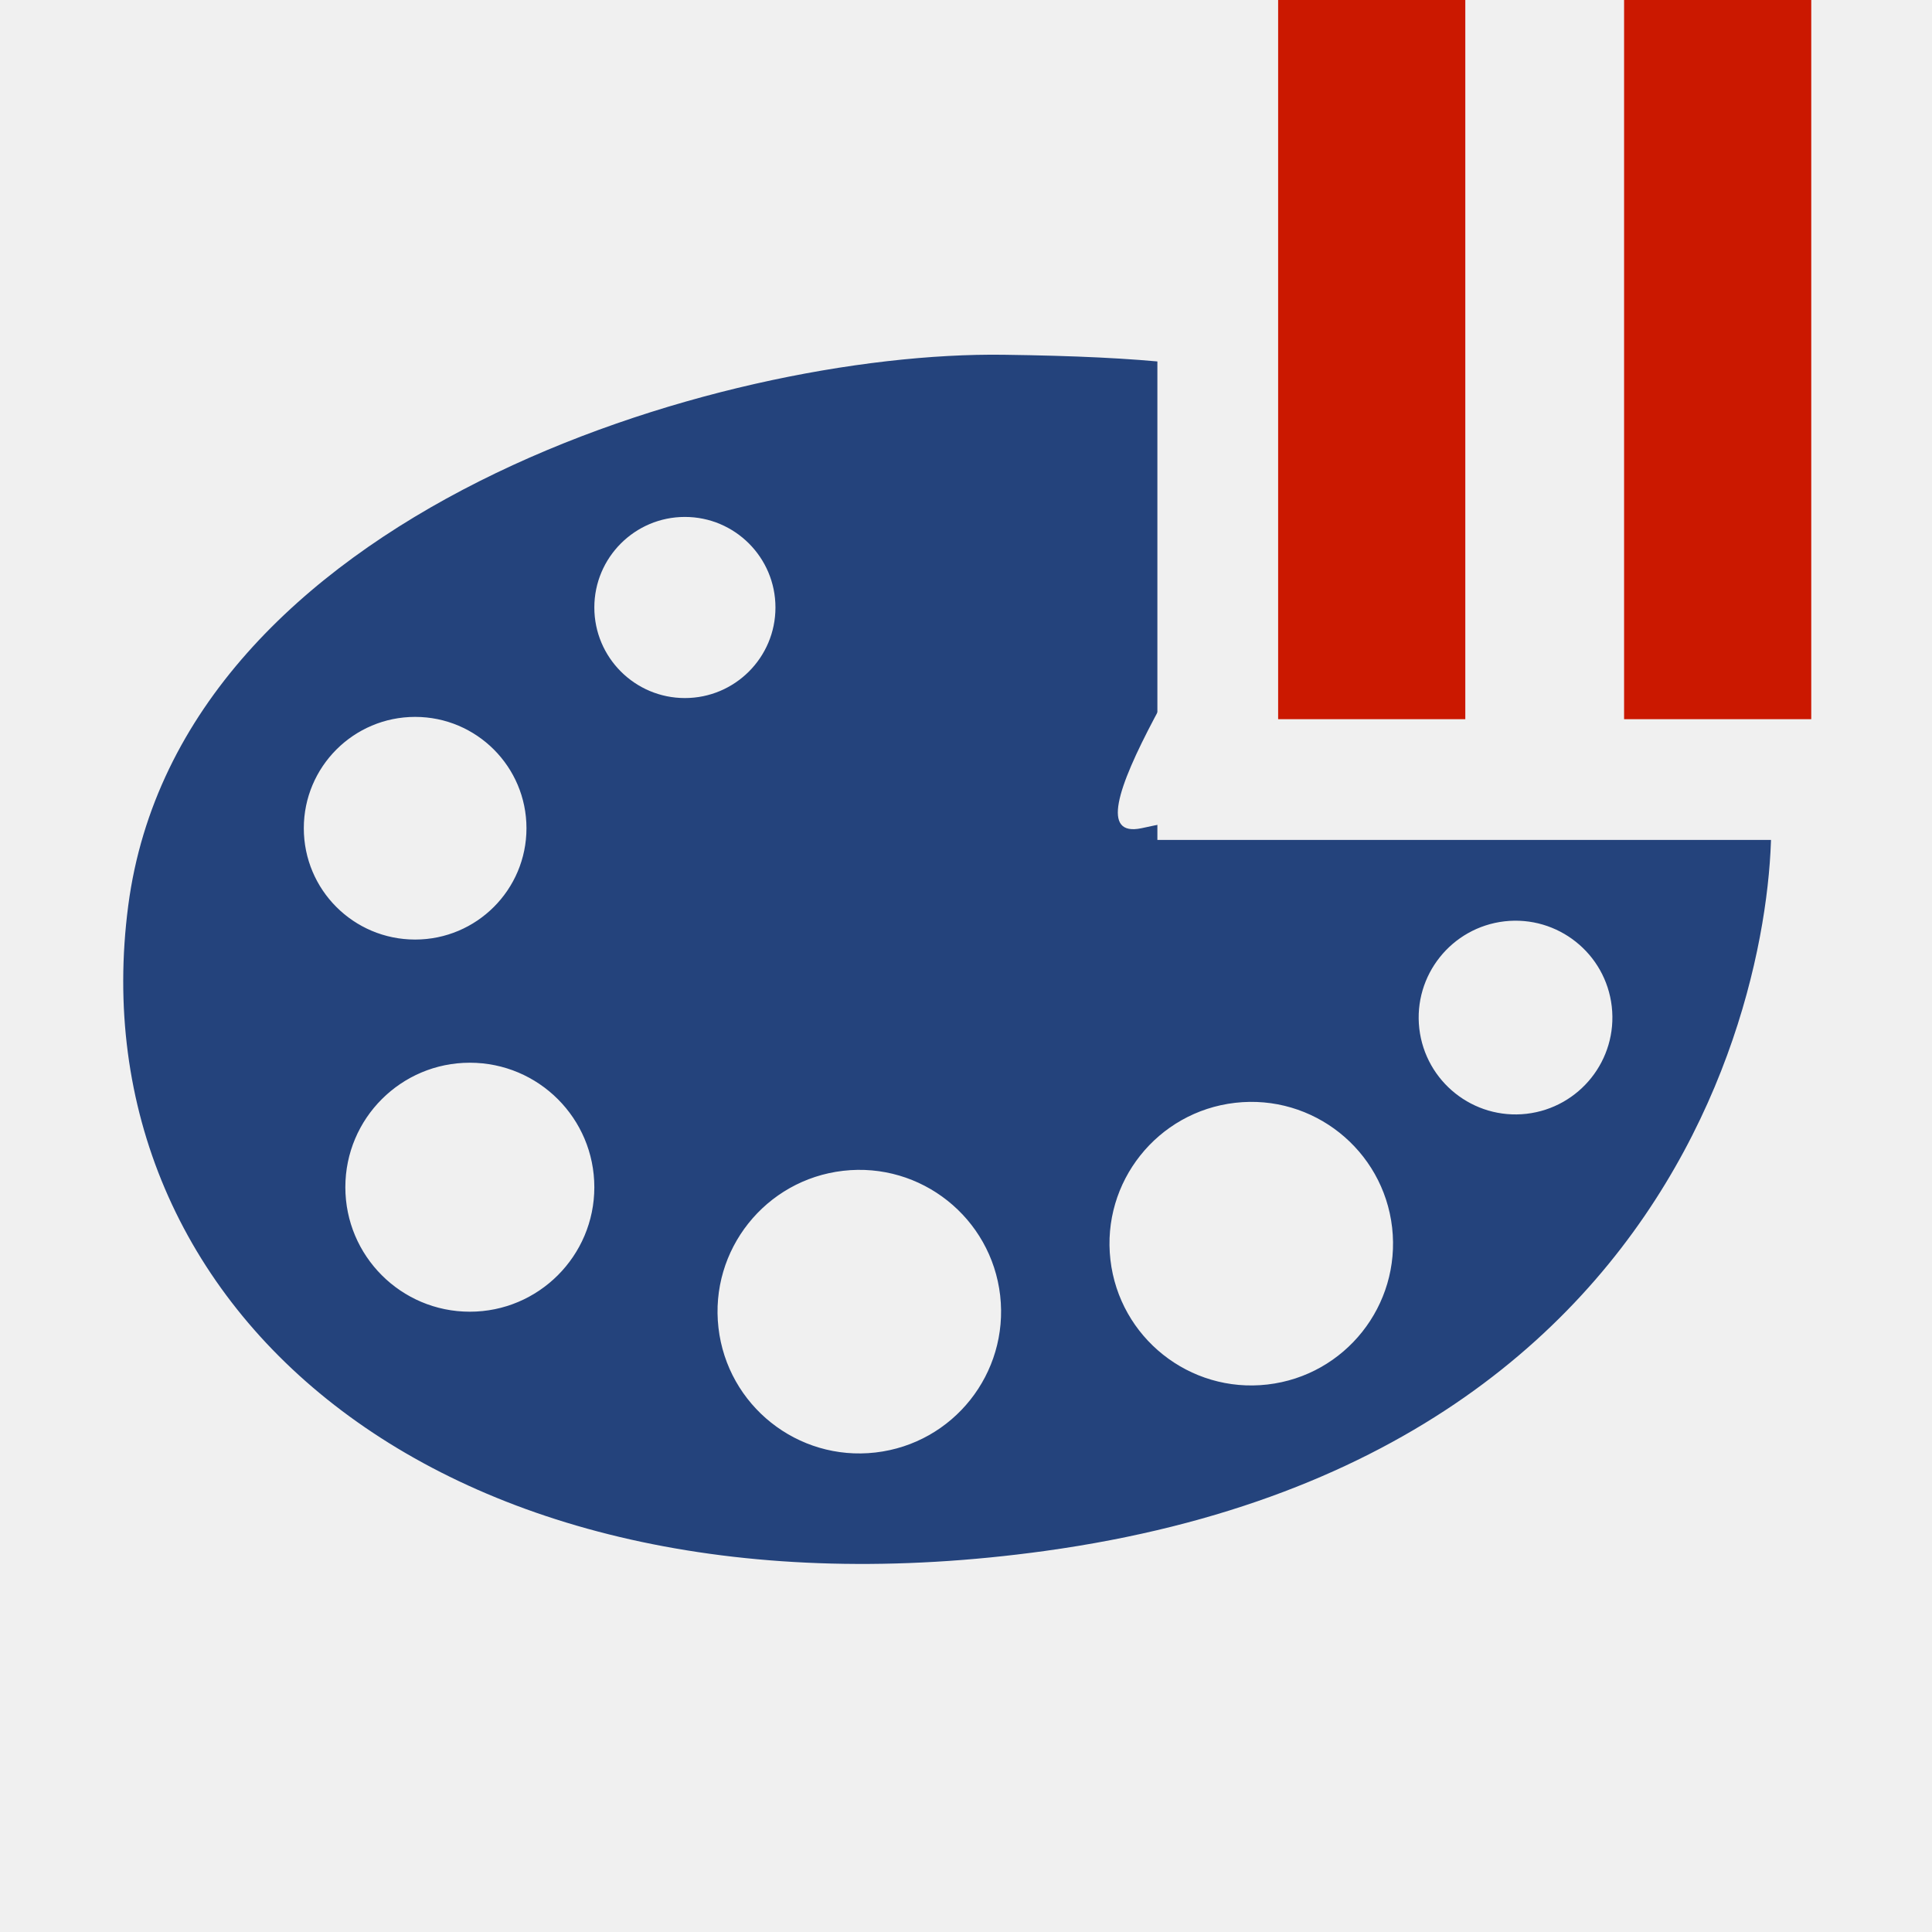
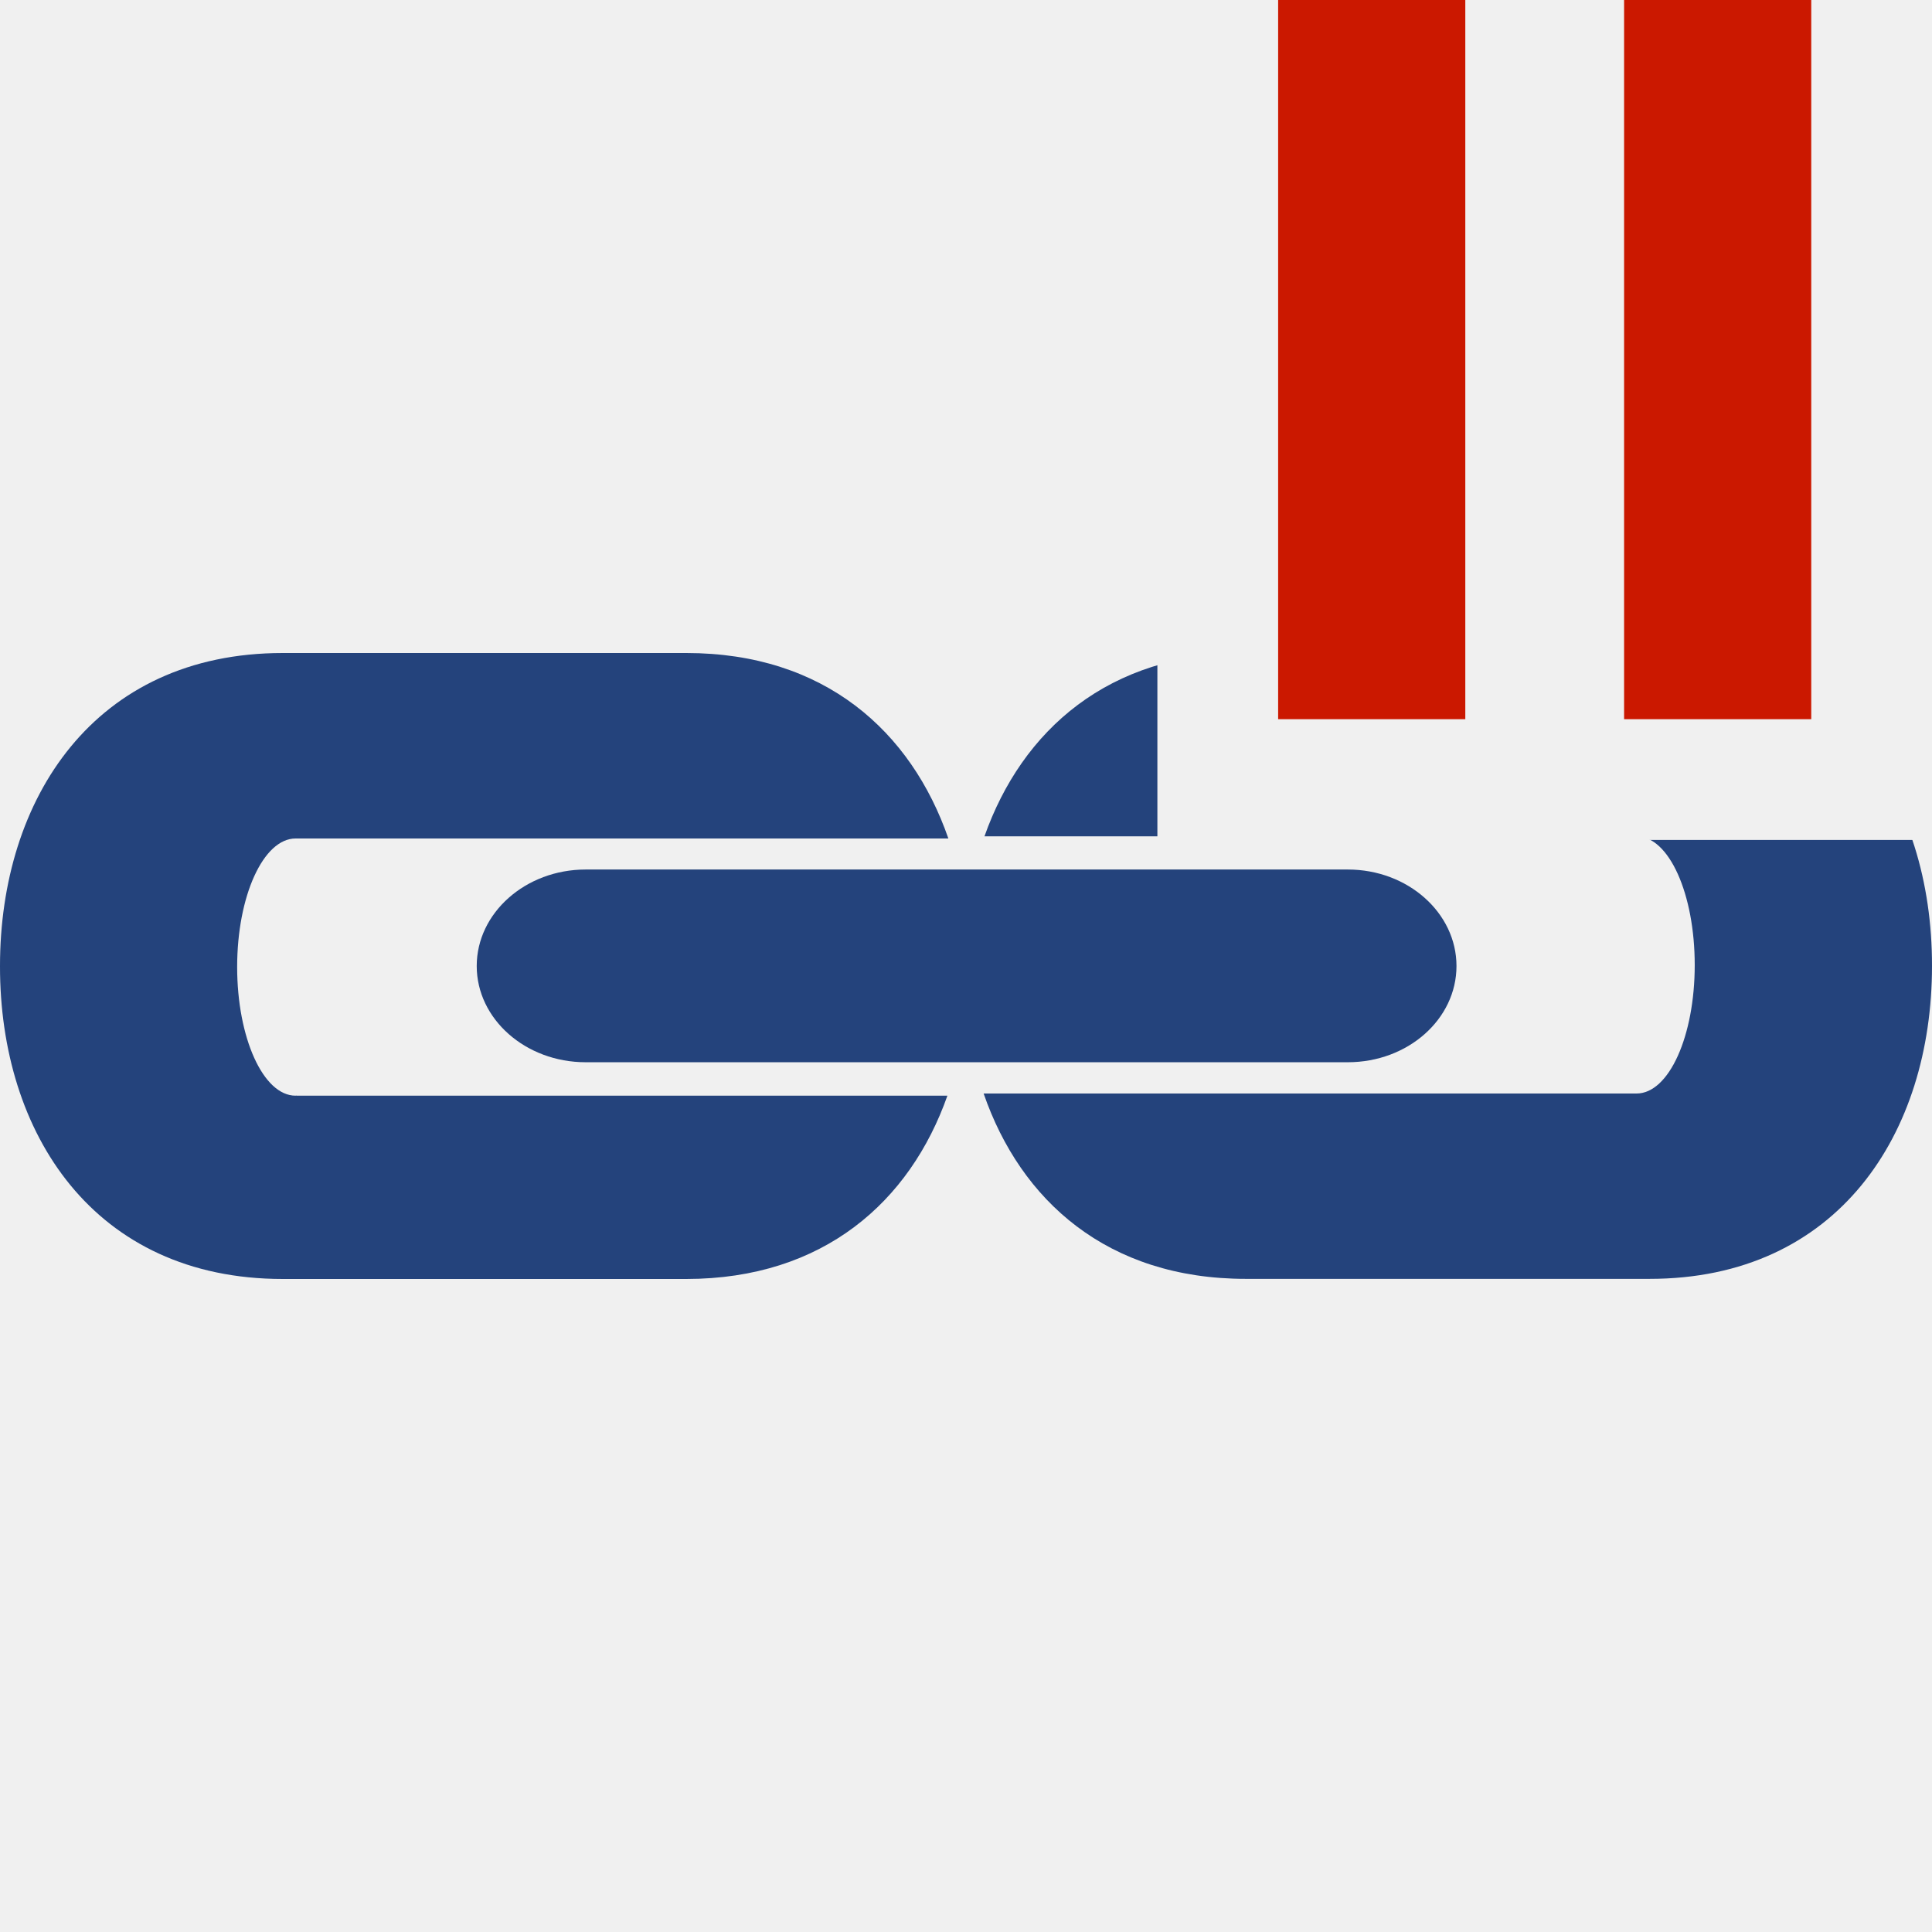
<svg xmlns="http://www.w3.org/2000/svg" width="16px" height="16px" viewBox="0 0 16 16" shape-rendering="geometricPrecision" fill="#24437c">
  <defs>
    <mask id="pause-path">
      <rect fill="#fff" width="100%" height="100%" />
      <polygon points="13.135,-1 12.45,-1 9.585,-1 9.585,6.956 12.45,6.956 13.135,6.956 16,6.956 16,-1 " fill="#000" />
    </mask>
  </defs>
  <g fill="#cb1800">
    <g>
      <rect x="10.585" y="0" width="1.55" height="5.956" />
    </g>
    <g>
      <rect x="13.45" y="0" width="1.55" height="5.956" />
    </g>
  </g>
  <g mask="url(#pause-path)">
-     <path d="M14.625,6.406c-0.281-0.844-3.277,0.058-5.172,0.453C8.78,7,10.005,5.24,10.688,3.969 c0.398-0.742-0.031-1-2.375-1.031C5.969,2.906,1.489,4.244,1.062,7.5c-0.438,3.344,2.625,6.031,7.594,5.344 C14.606,12.021,14.82,6.991,14.625,6.406z M2.516,6.859c0-0.509,0.413-0.922,0.922-0.922c0.509,0,0.922,0.413,0.922,0.922 c0,0.509-0.413,0.922-0.922,0.922C2.928,7.781,2.516,7.369,2.516,6.859z M3.891,10.863c-0.57,0-1.031-0.462-1.031-1.031 c0-0.57,0.462-1.031,1.031-1.031c0.57,0,1.031,0.462,1.031,1.031C4.922,10.401,4.46,10.863,3.891,10.863z M4.922,5.031 c0-0.414,0.336-0.75,0.75-0.75c0.414,0,0.75,0.336,0.75,0.75c0,0.414-0.336,0.75-0.75,0.75C5.258,5.781,4.922,5.445,4.922,5.031z M7.25,12.029c-0.644,0.074-1.226-0.389-1.3-1.033c-0.074-0.644,0.389-1.226,1.033-1.3c0.644-0.074,1.226,0.389,1.3,1.033 C8.356,11.374,7.894,11.955,7.25,12.029z M10.496,11.466c-0.644,0.074-1.226-0.389-1.3-1.033c-0.074-0.644,0.389-1.226,1.033-1.3 c0.644-0.074,1.226,0.389,1.3,1.033C11.602,10.81,11.14,11.392,10.496,11.466z M12.642,9.224c-0.44,0.05-0.837-0.266-0.888-0.706 c-0.05-0.44,0.266-0.837,0.706-0.888c0.44-0.05,0.838,0.266,0.888,0.706C13.398,8.776,13.082,9.173,12.642,9.224z" />
+     <g>
+       <g>
+         <g>
+           <g>
+             <path d="M13.658,5.408h-3.342C9.18,5.409,8.463,6.048,8.153,6.926h5.392v0.002c0.004,0,0.006-0.002,0.008-0.002 c0.27,0,0.482,0.479,0.482,1.066c0,0.588-0.213,1.064-0.482,1.064H8.146c0.307,0.888,1.026,1.535,2.171,1.535h3.342 C15.223,10.592,16,9.385,16,8C16.002,6.615,15.225,5.408,13.658,5.408z" />
+           </g>
+         </g>
+         <g>
+           <g>
+             <path d="M2.454,9.074V9.072c-0.002,0-0.004,0.002-0.006,0.002c-0.268,0-0.484-0.479-0.484-1.066 c0-0.588,0.217-1.064,0.484-1.064h5.406C7.546,6.056,6.828,5.408,5.684,5.408H2.342C0.78,5.408,0,6.615,0,8 c-0.002,1.385,0.777,2.592,2.342,2.592h3.342c1.135-0.001,1.852-0.64,2.162-1.518H2.454z" />
+           </g>
+         </g>
+       </g>
+       <path d="M11.162,7.201H4.85C4.352,7.201,3.948,7.561,3.948,8c0,0.439,0.404,0.797,0.902,0.797h6.312c0.498,0,0.9-0.357,0.9-0.797 C12.062,7.561,11.66,7.201,11.162,7.201z" />
+     </g>
  </g>
</svg>
